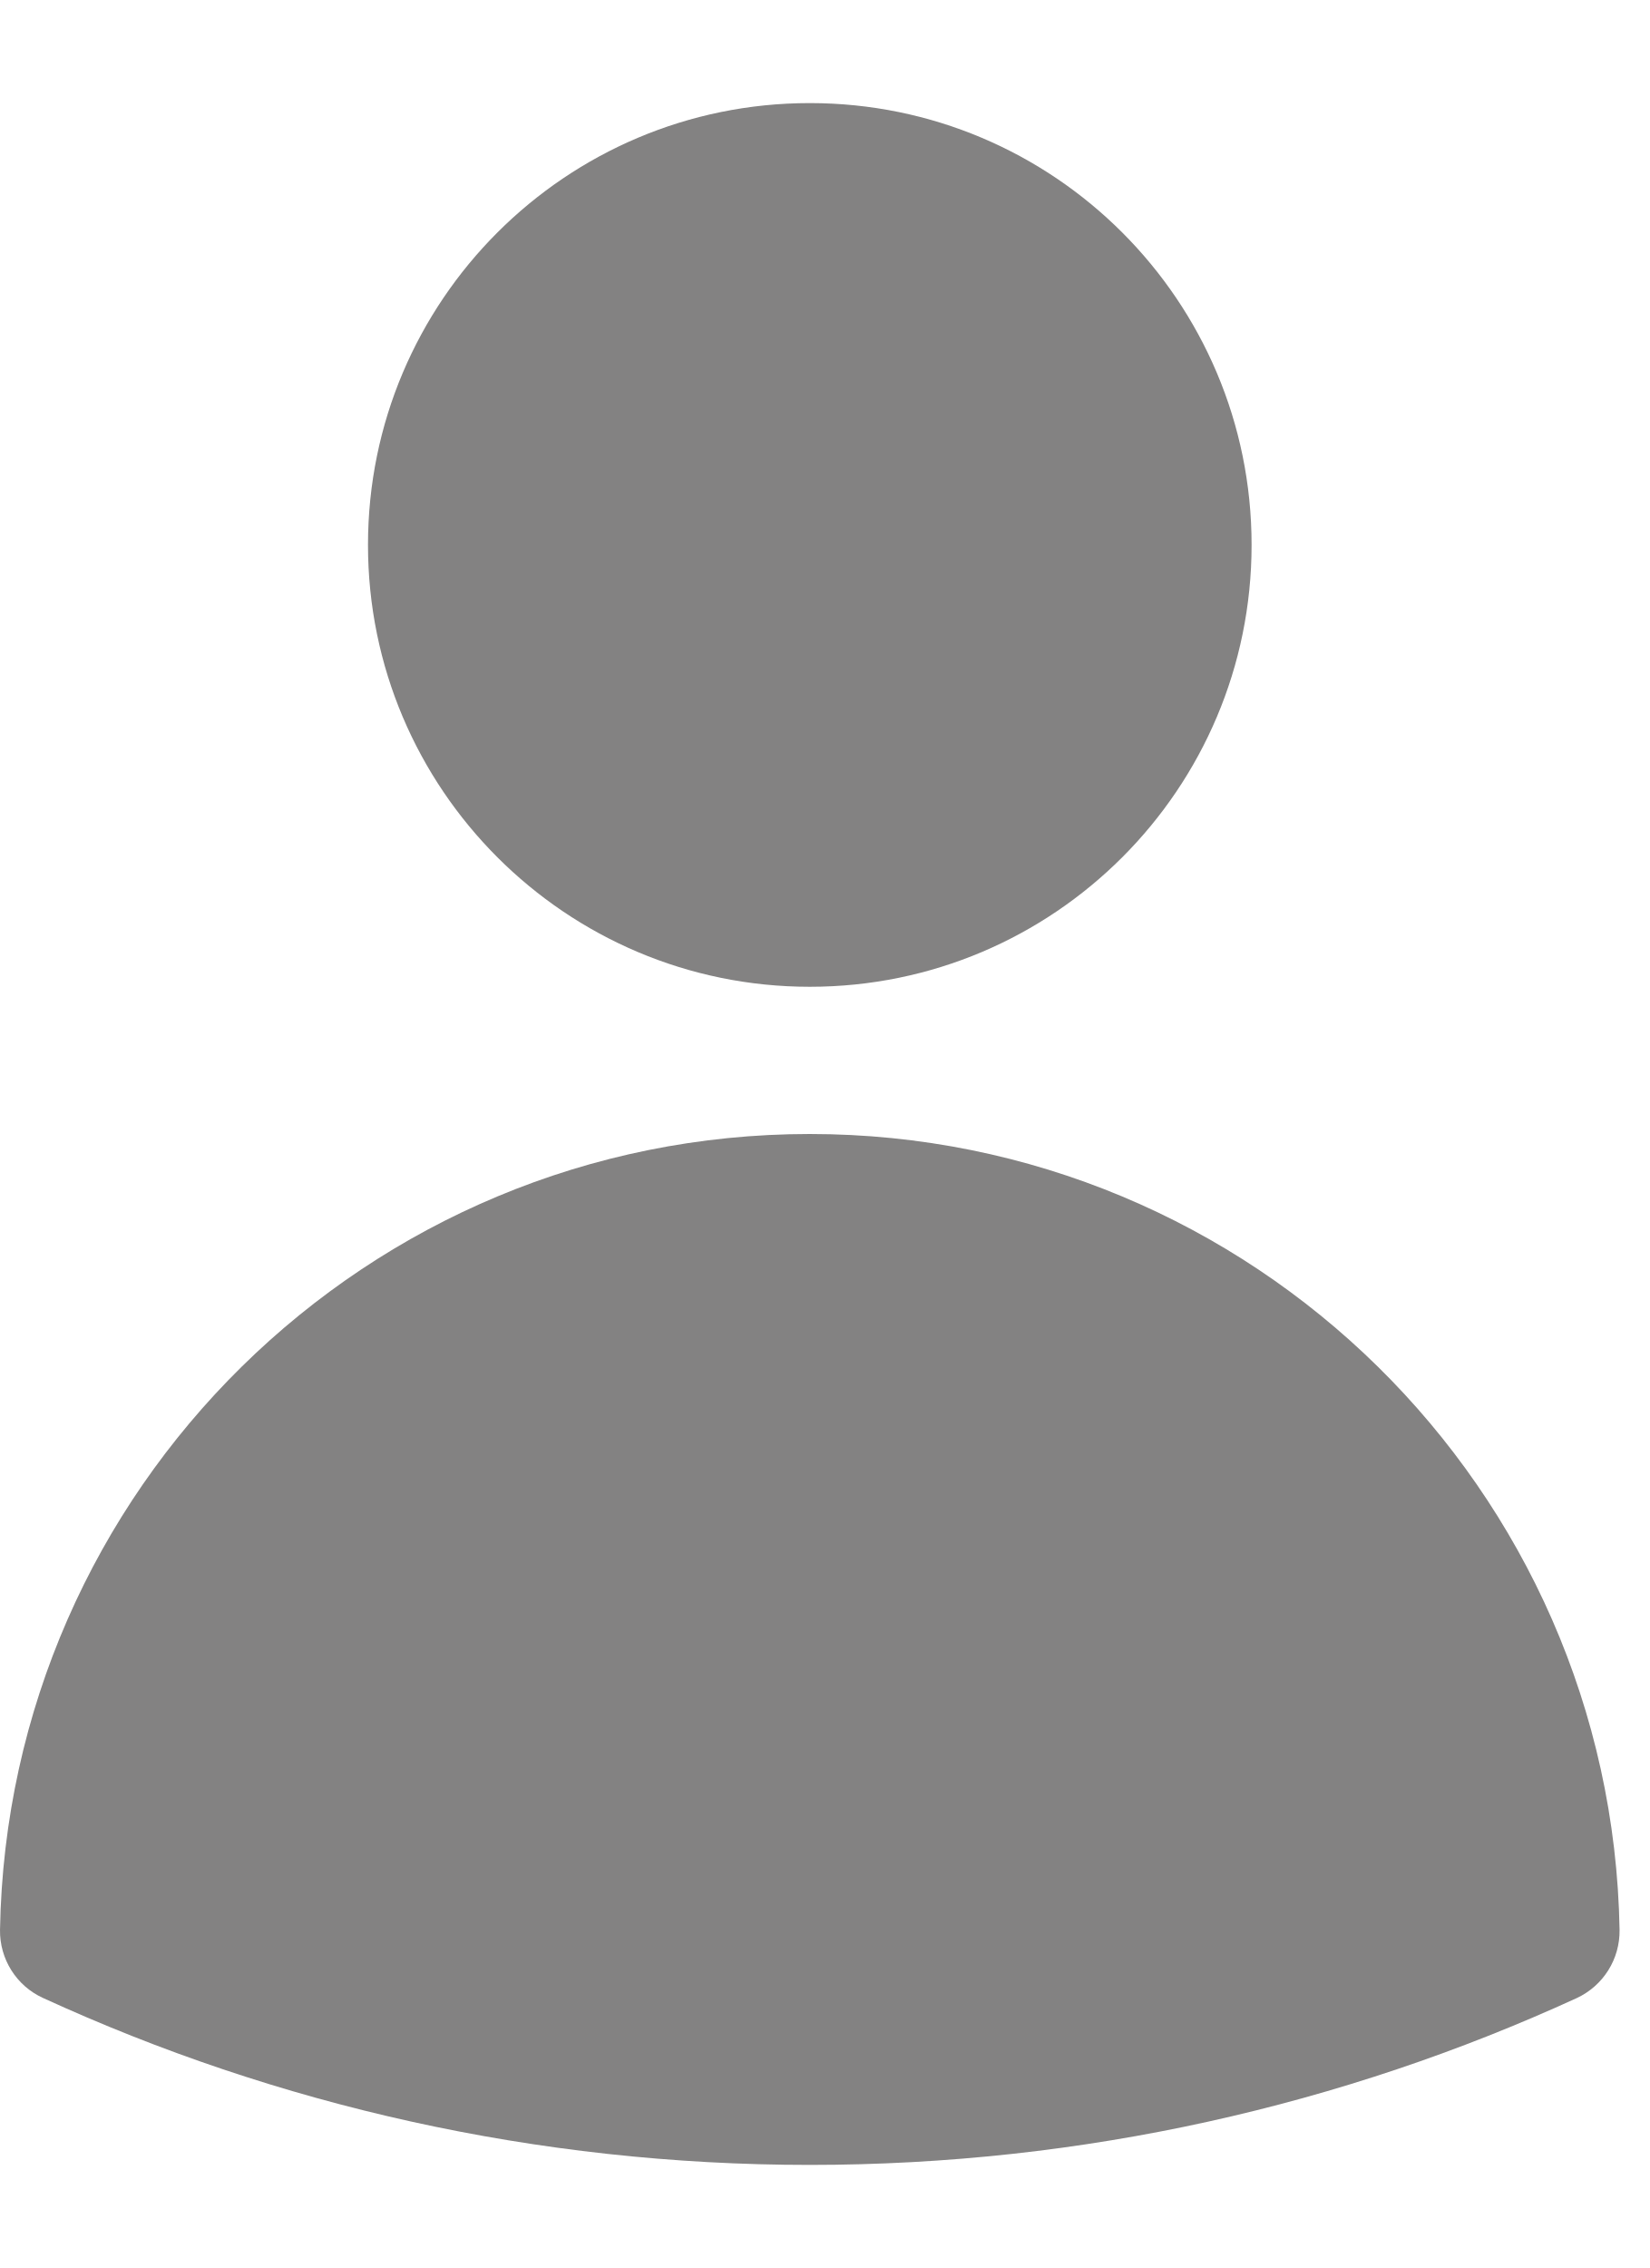
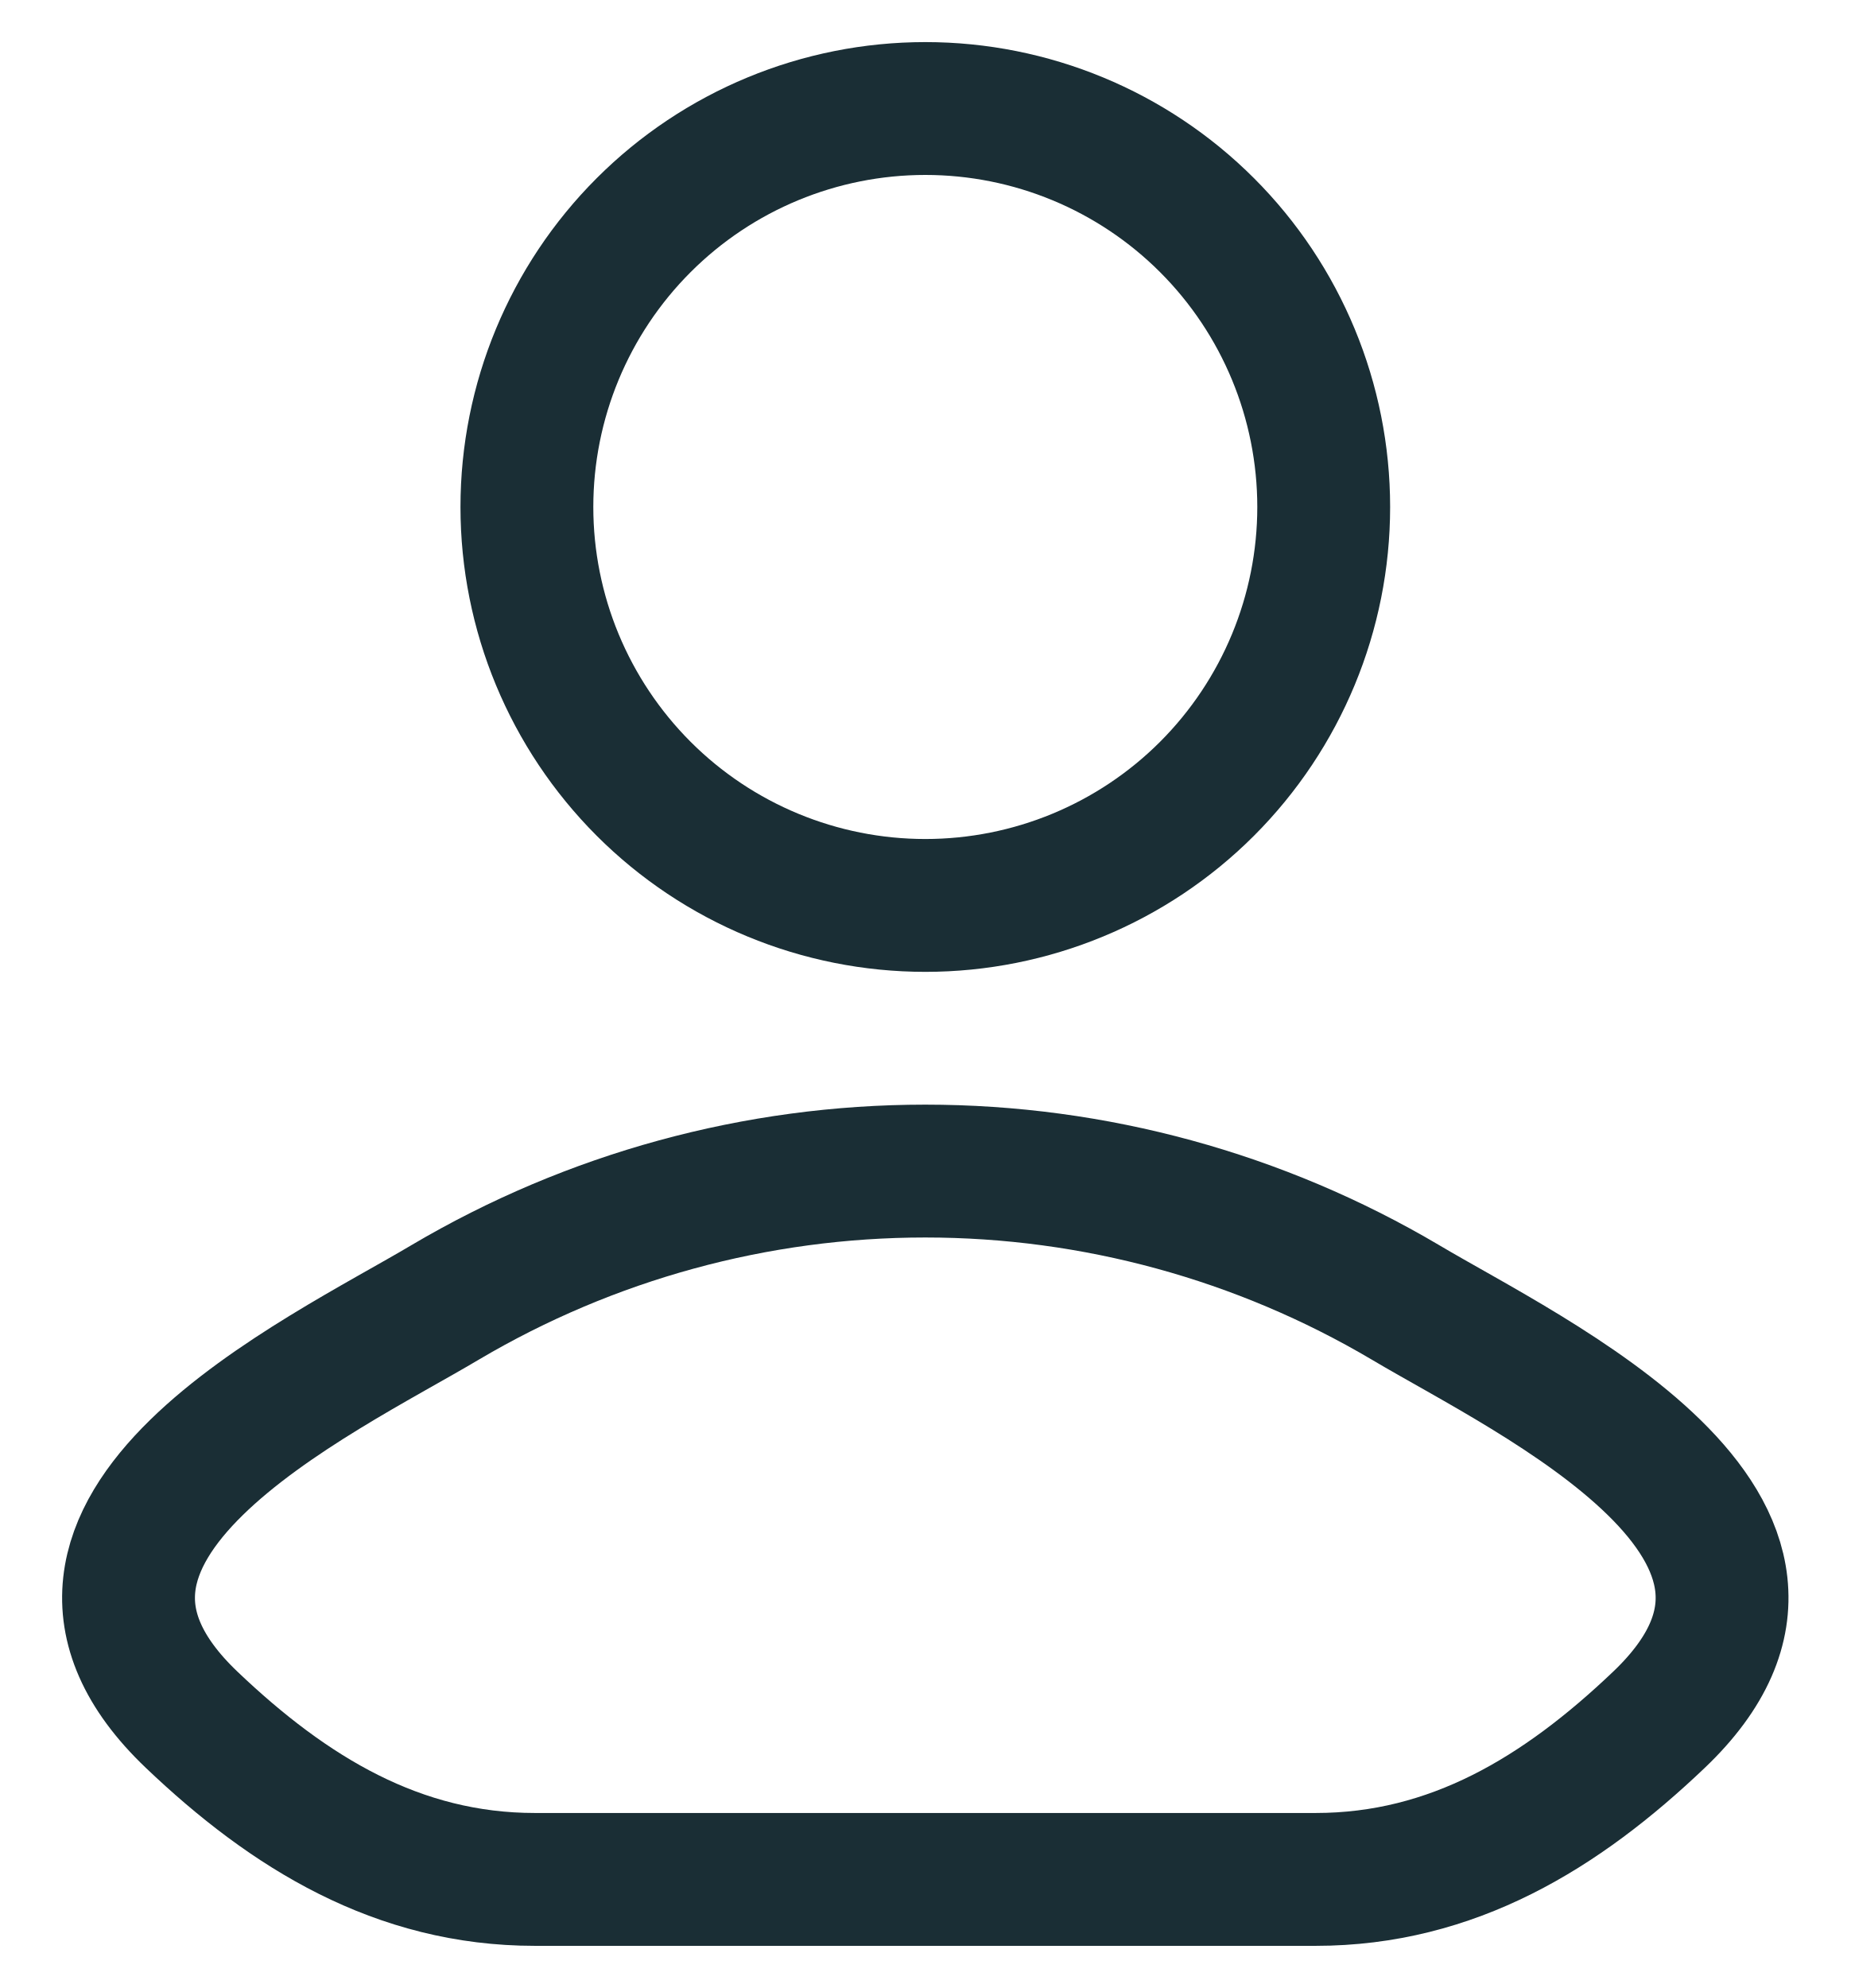
- <svg xmlns="http://www.w3.org/2000/svg" width="8" height="11" viewBox="0 0 8 11" fill="none">
-   <path fill-rule="evenodd" clip-rule="evenodd" d="M1.785 2.643C1.785 1.459 2.745 0.5 3.928 0.5C5.112 0.5 6.071 1.459 6.071 2.643C6.071 3.826 5.112 4.786 3.928 4.786C2.745 4.786 1.785 3.826 1.785 2.643Z" fill="#838282" />
-   <path fill-rule="evenodd" clip-rule="evenodd" d="M5.33014e-05 9.36C0.037 7.222 1.781 5.5 3.928 5.5C6.075 5.5 7.819 7.222 7.856 9.36C7.858 9.502 7.777 9.631 7.648 9.691C6.515 10.21 5.255 10.5 3.928 10.5C2.601 10.5 1.341 10.21 0.208 9.69C0.079 9.631 -0.002 9.501 5.33014e-05 9.36Z" fill="#838282" />
+ <svg xmlns="http://www.w3.org/2000/svg" width="27" height="29" viewBox="0 0 27 29" fill="none">
+   <path d="M6.497 18.997C4.669 20.085 -0.123 22.306 2.796 25.087C4.221 26.445 5.808 27.416 7.804 27.416H19.194C21.191 27.416 22.778 26.445 24.203 25.087C27.122 22.306 22.33 20.085 20.502 18.997C18.381 17.744 15.962 17.083 13.499 17.083C11.035 17.083 8.618 17.744 6.497 18.997ZM19.312 7.396C19.312 8.937 18.7 10.415 17.61 11.506C16.52 12.596 15.041 13.208 13.5 13.208C11.958 13.208 10.48 12.596 9.39 11.506C8.3 10.415 7.687 8.937 7.687 7.396C7.687 5.854 8.3 4.375 9.39 3.285C10.48 2.195 11.958 1.583 13.5 1.583C15.041 1.583 16.52 2.195 17.61 3.285C18.7 4.375 19.312 5.854 19.312 7.396Z" stroke="#1A2E35" stroke-width="1.938" stroke-linecap="round" stroke-linejoin="round" />
</svg>
